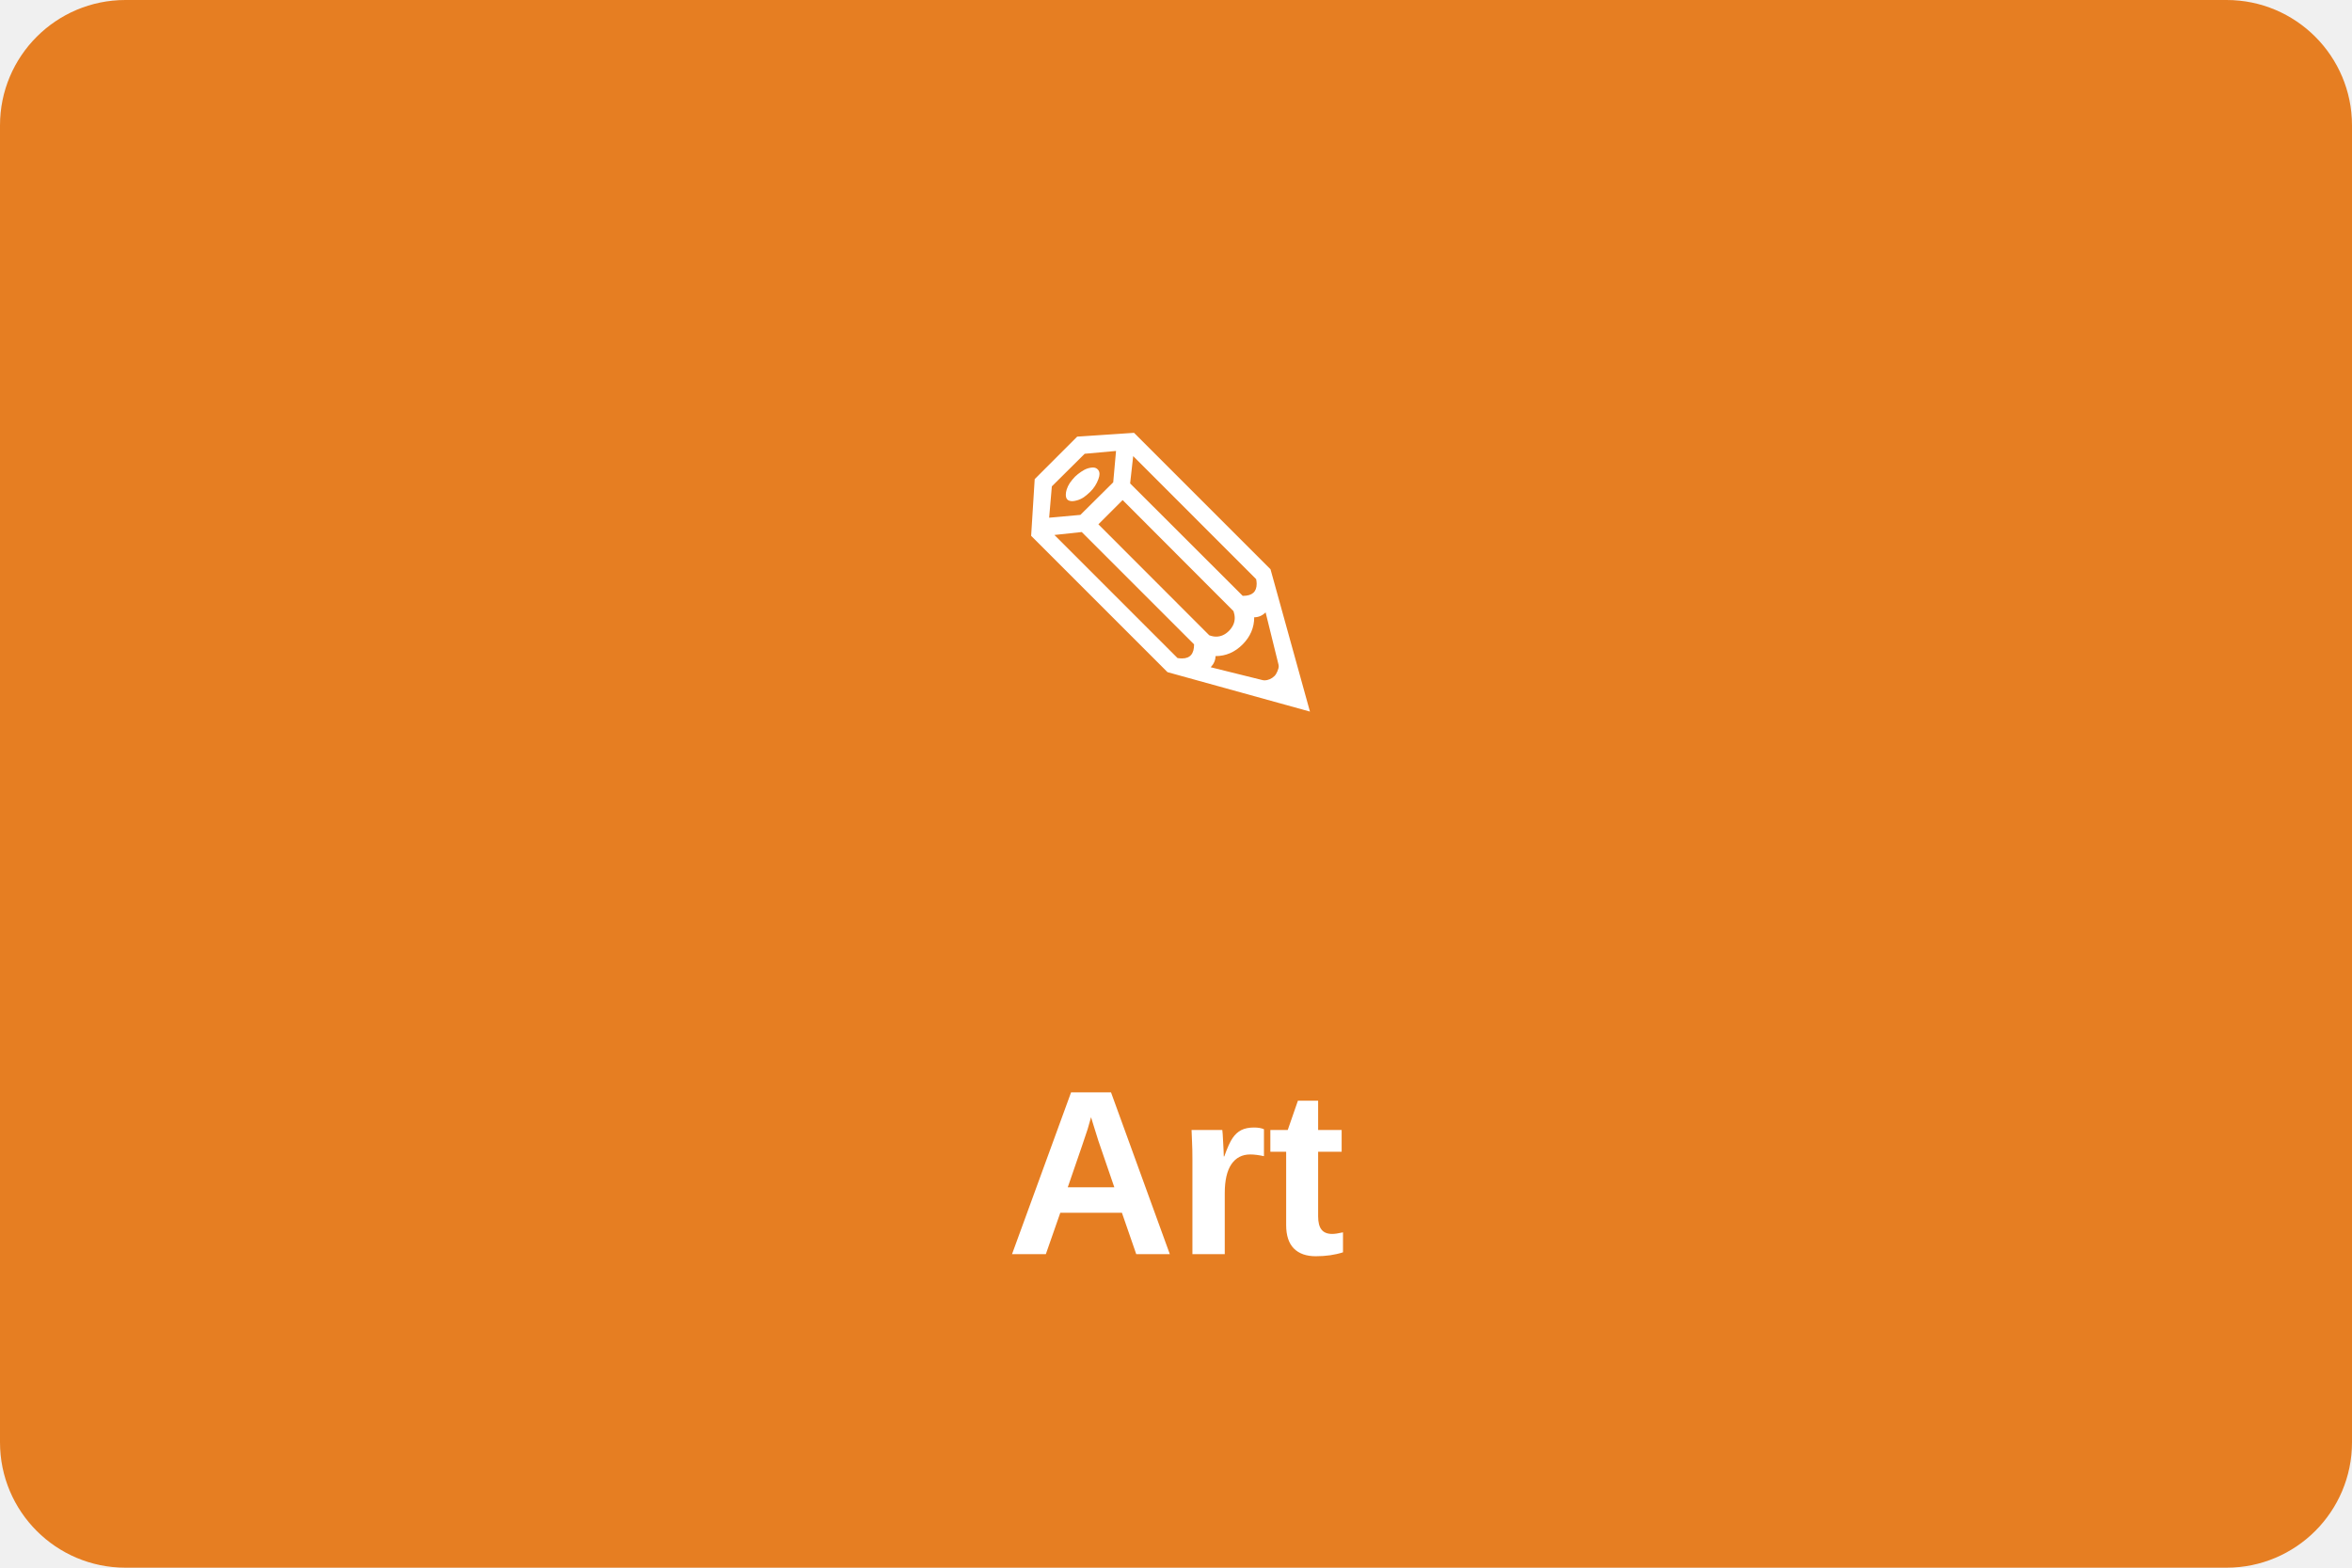
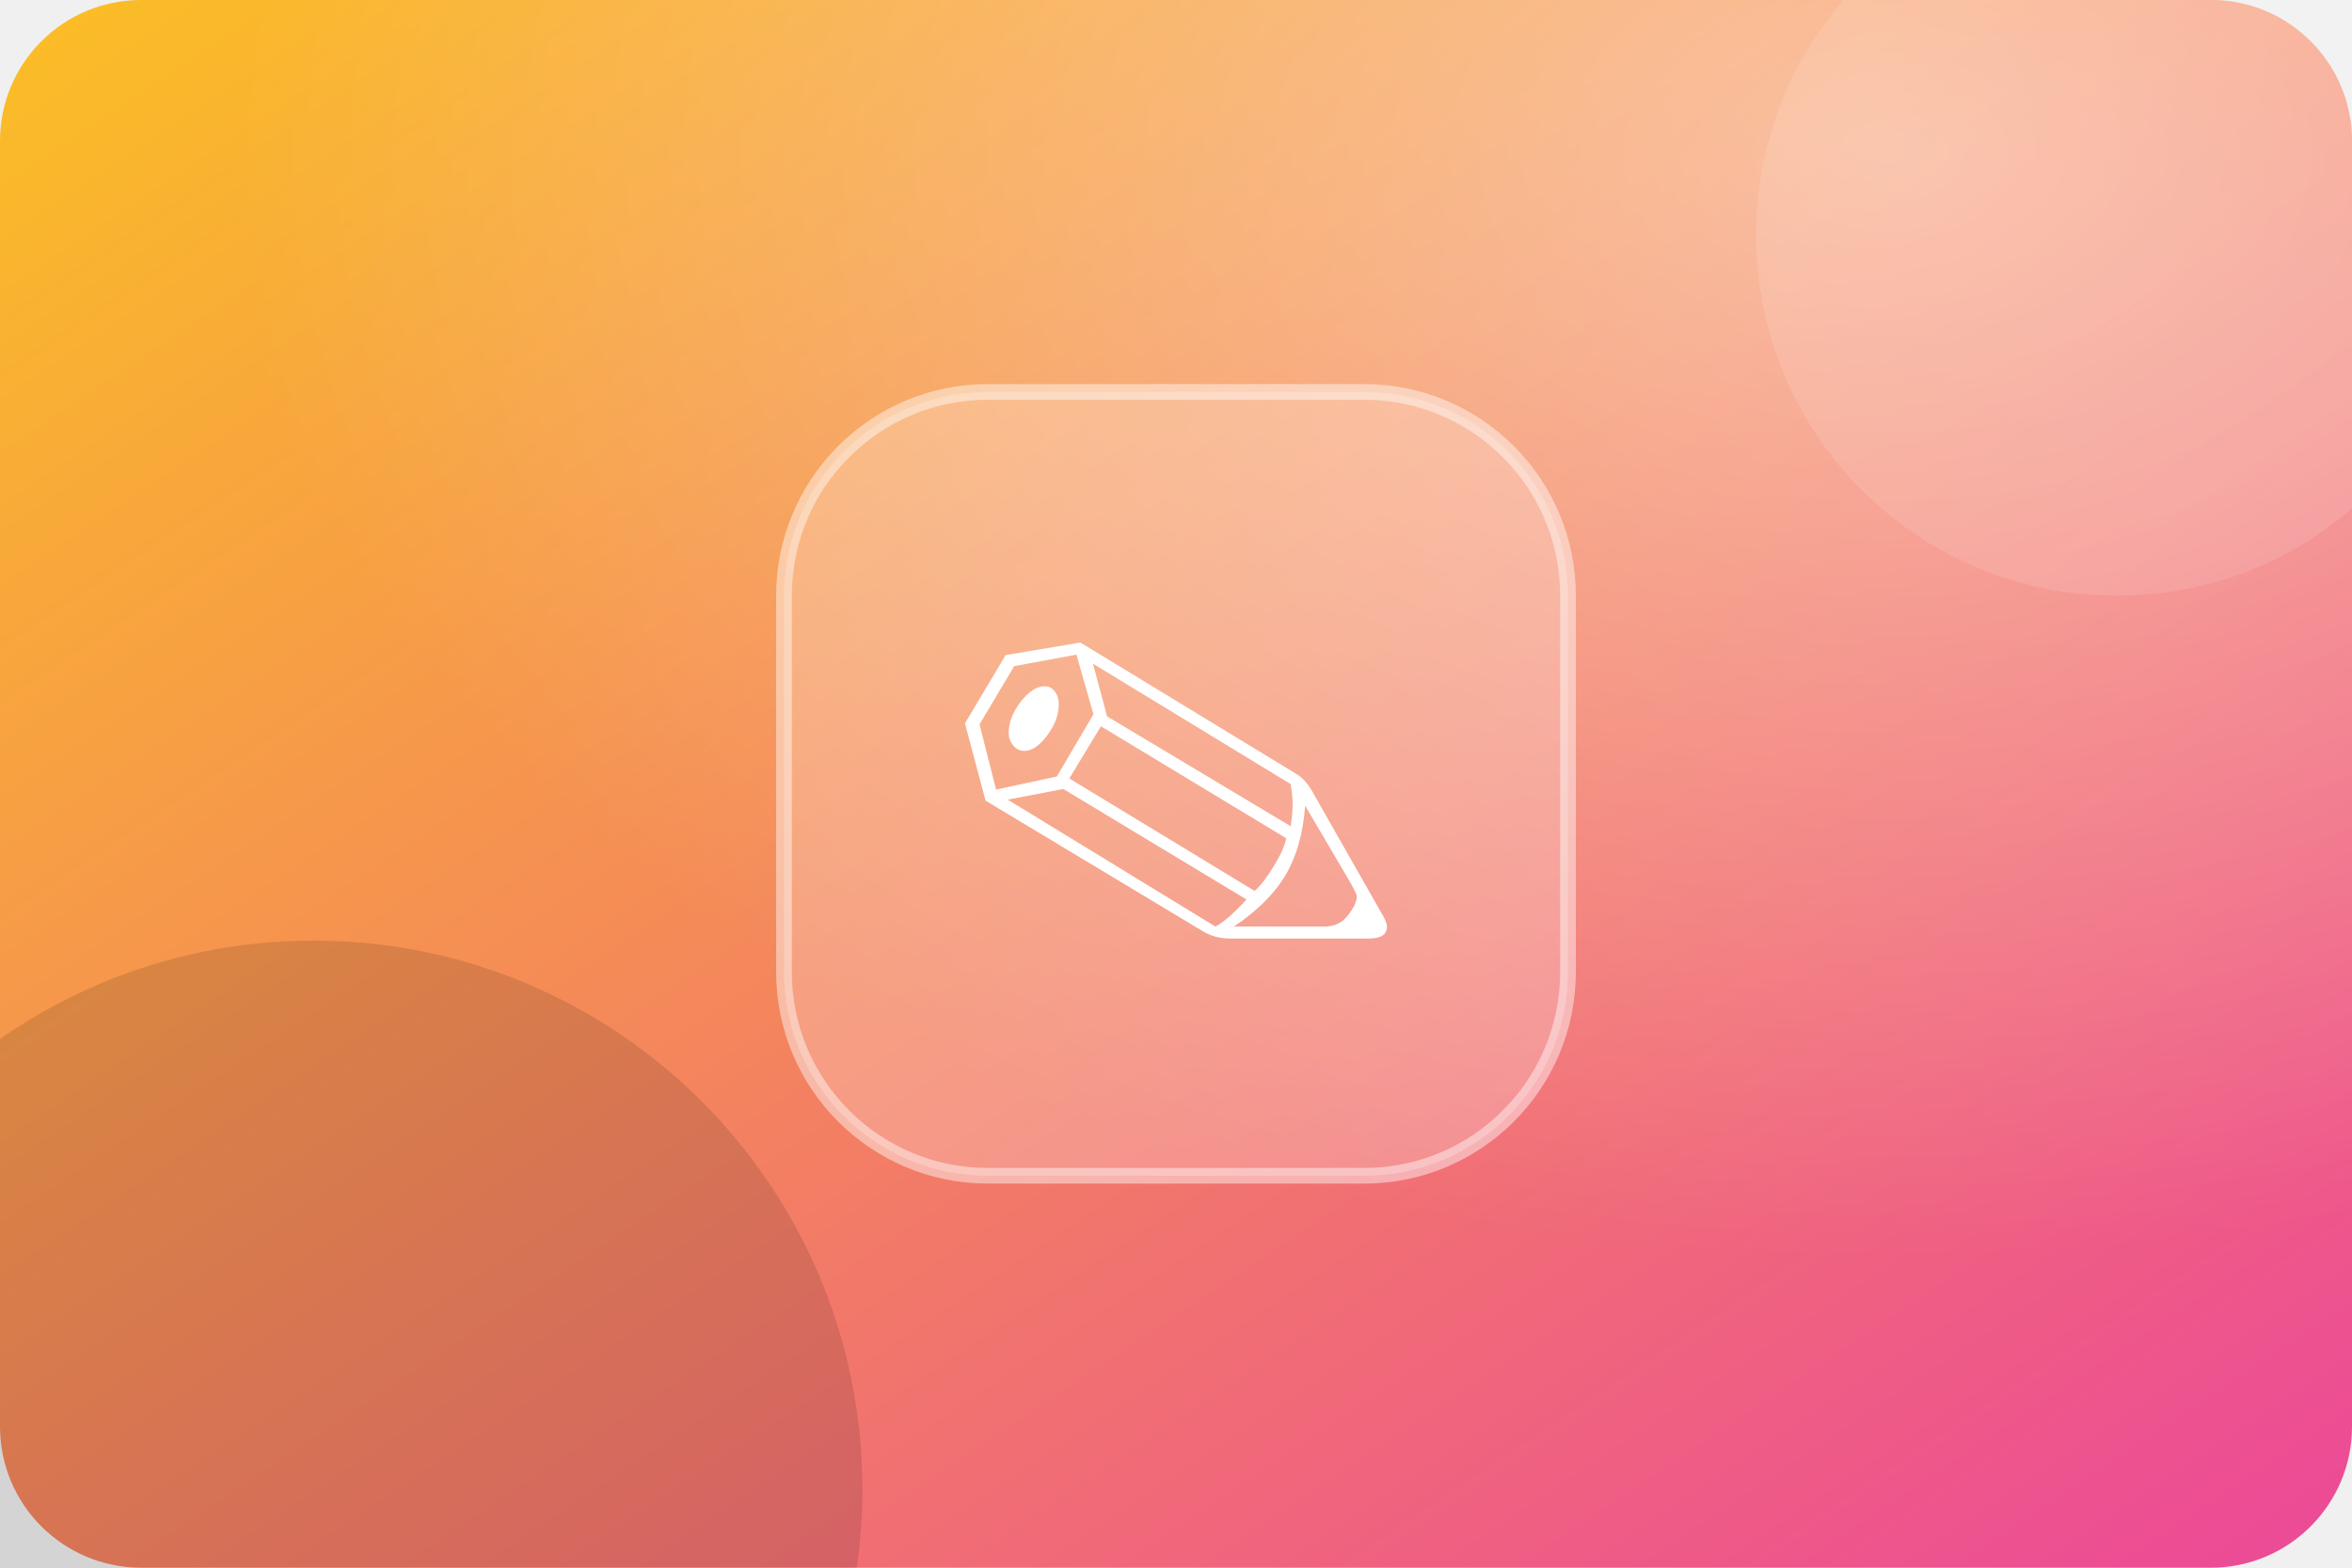
<svg xmlns="http://www.w3.org/2000/svg" width="300" height="200" viewBox="0 0 300 200">
-   <rect width="300" height="200" rx="16" fill="#e67e22" />
-   <text x="150" y="95" font-family="Arial, sans-serif" font-size="56" fill="#fff" text-anchor="middle">✎</text>
-   <text x="150" y="160" font-family="Arial, sans-serif" font-size="30" font-weight="bold" fill="#fff" text-anchor="middle">Art</text>
+   <defs>
+     <linearGradient id="g" x1="0" y1="0" x2="1" y2="1">
+       <stop offset="0" stop-color="#fbbf24" />
+       <stop offset="1" stop-color="#ec4899" />
+     </linearGradient>
+     <radialGradient id="shine" cx="0.8" cy="0.1" r="0.7">
+       <stop offset="0" stop-color="#ffffff" stop-opacity="0.45" />
+       <stop offset="1" stop-color="#ffffff" stop-opacity="0" />
+     </radialGradient>
+   </defs>
+   <rect width="300" height="200" rx="18" fill="url(#g)" />
+   <rect width="300" height="200" rx="18" fill="url(#shine)" />
+   <circle cx="40" cy="190" r="70" fill="#000000" fill-opacity="0.12" />
+   <circle cx="270" cy="30" r="46" fill="#ffffff" fill-opacity="0.12" />
+   <rect x="100" y="50" width="100" height="100" rx="26" fill="#ffffff" fill-opacity="0.22" stroke="#ffffff" stroke-opacity="0.45" stroke-width="2" />
+   <text x="150" y="123" font-family="Georgia, 'Times New Roman', serif" font-size="64" font-weight="bold" fill="#ffffff" text-anchor="middle">✎</text>
</svg>
